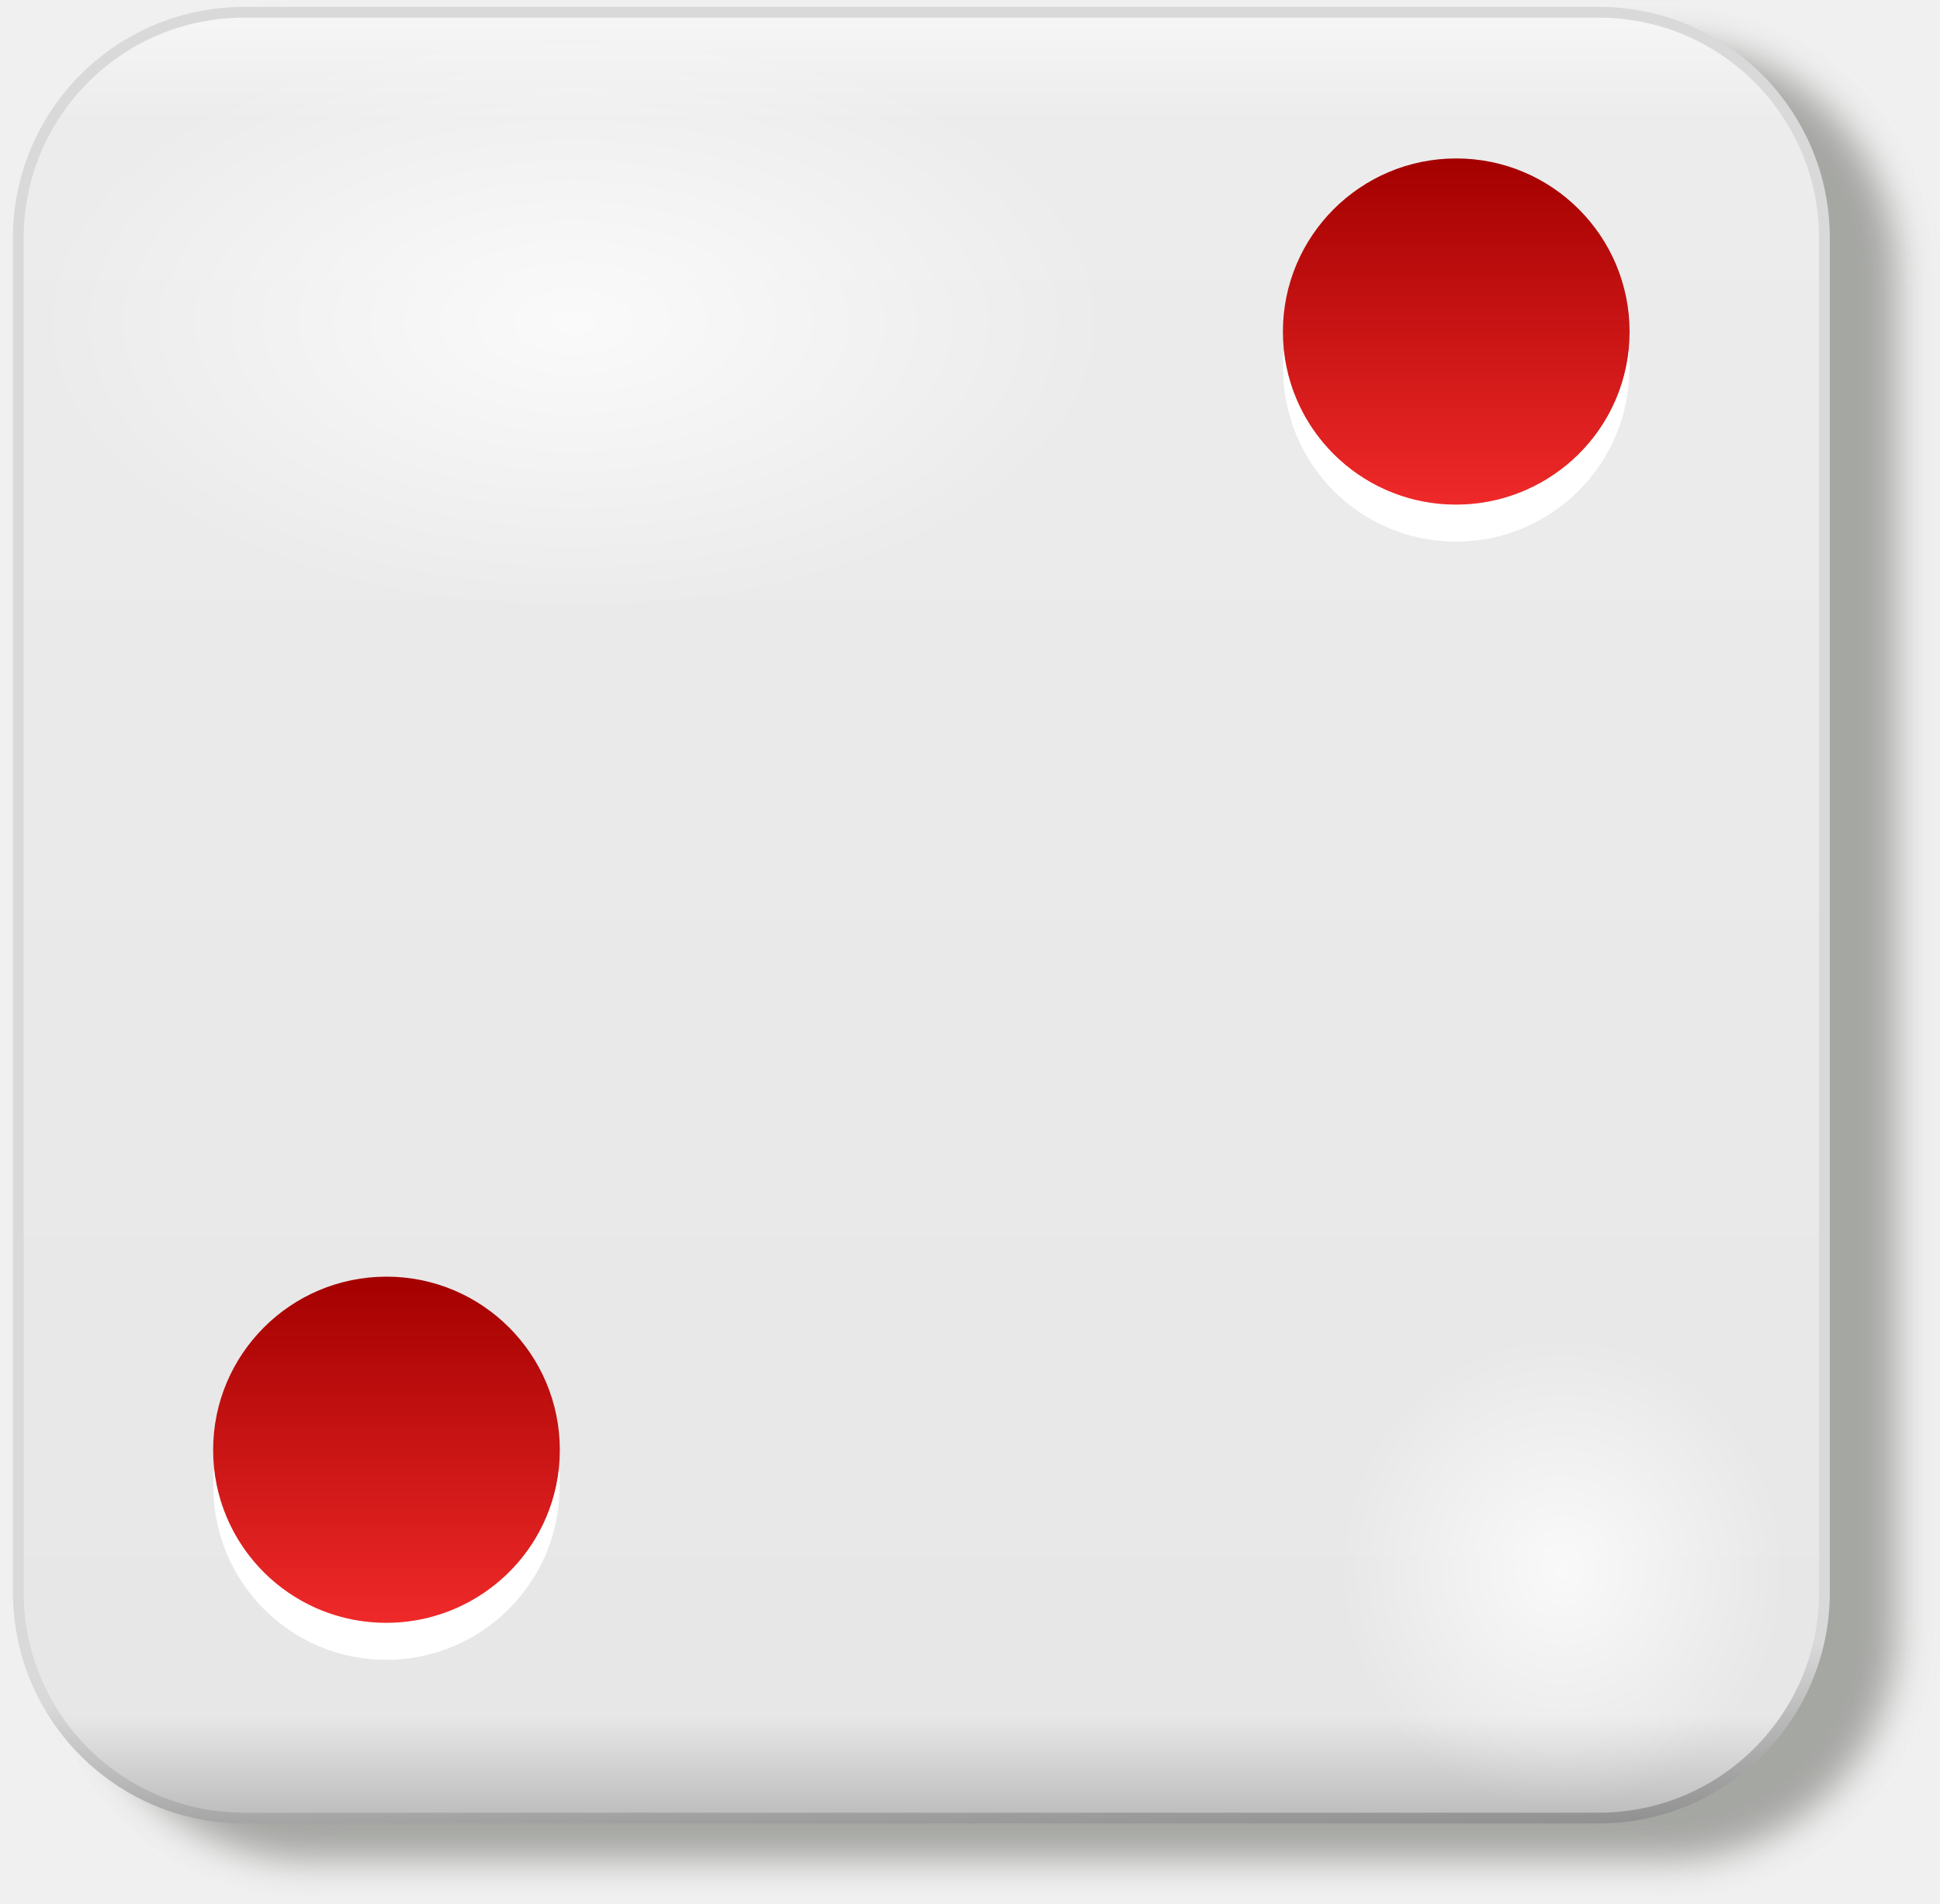
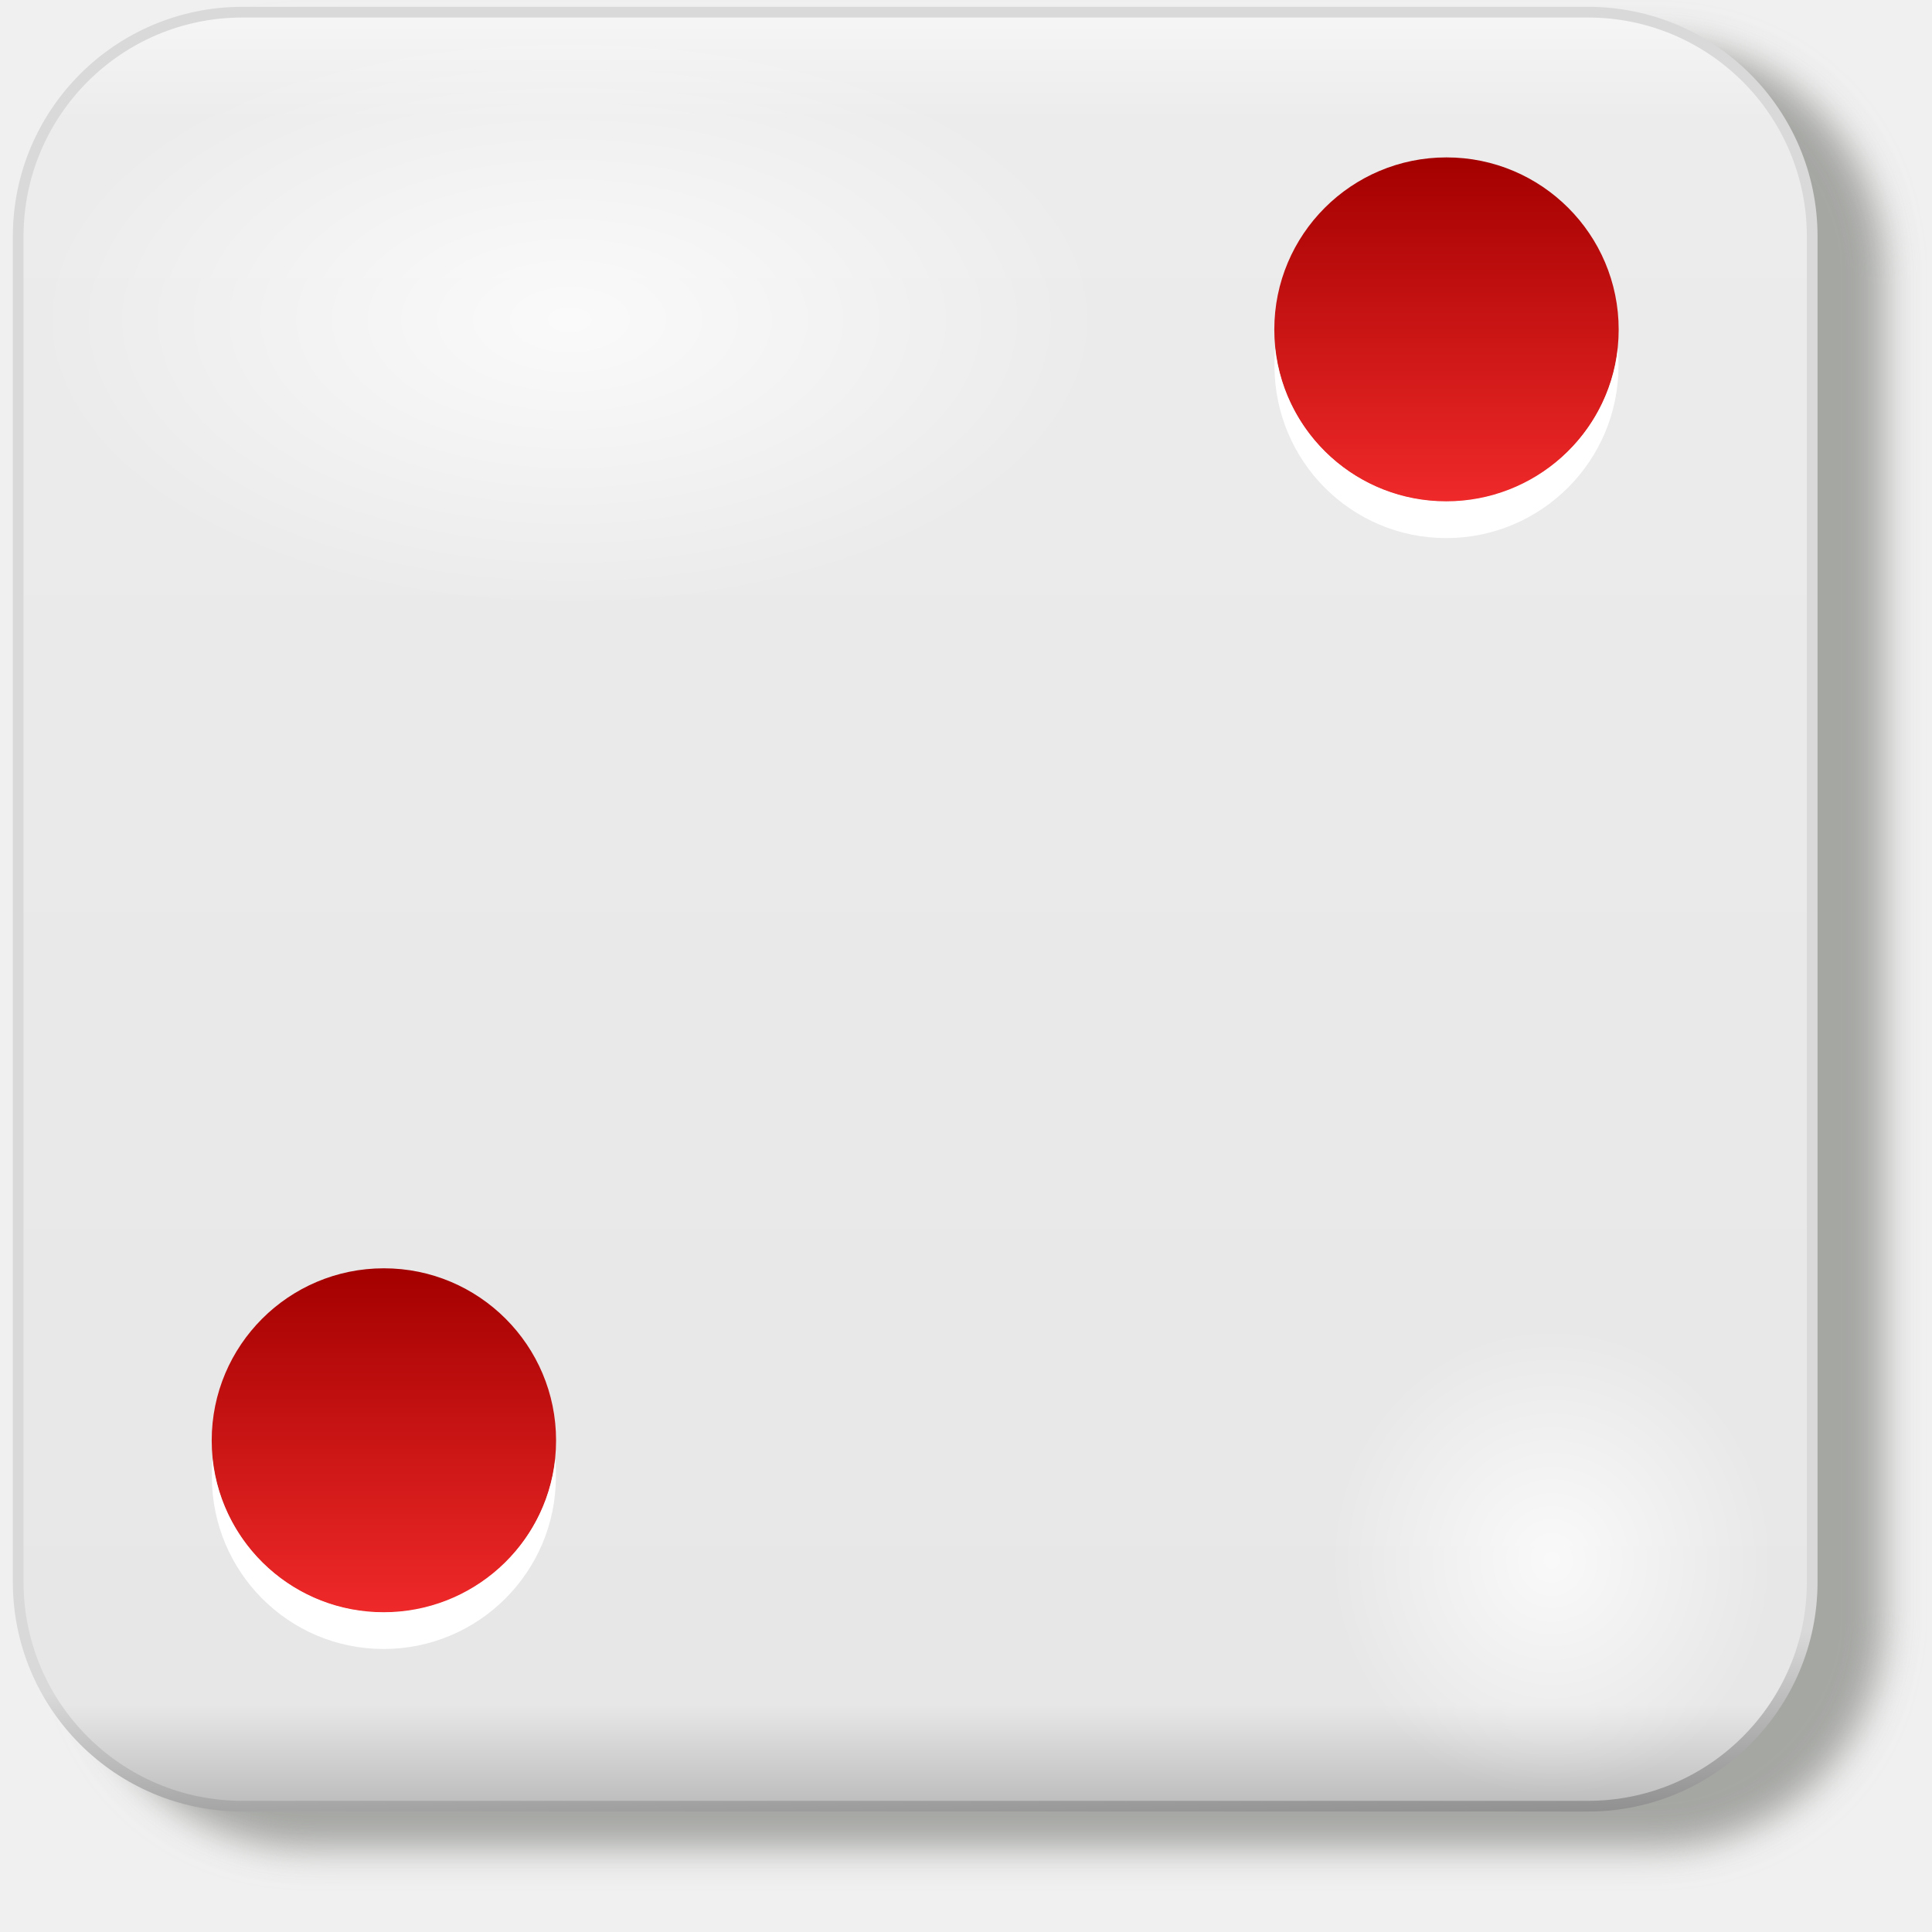
- <svg xmlns="http://www.w3.org/2000/svg" xmlns:xlink="http://www.w3.org/1999/xlink" width="319.173" height="313.177" id="die" version="1.1">
+ <svg xmlns="http://www.w3.org/2000/svg" xmlns:xlink="http://www.w3.org/1999/xlink" id="die" version="1.1" viewBox="0 0 320 320">
  <defs id="defs6452">
    <filter color-interpolation-filters="sRGB" id="filter10343">
      <feGaussianBlur stdDeviation="0.743" id="feGaussianBlur10345" />
    </filter>
    <linearGradient xlink:href="#linearGradient9356" id="linearGradient6387" gradientUnits="userSpaceOnUse" gradientTransform="translate(-156.8611,344.607)" x1="264.286" y1="573.262" x2="264.286" y2="649.319" />
    <linearGradient id="linearGradient9356">
      <stop style="stop-color:#f9f8f8;stop-opacity:1" offset="0" id="stop9358" />
      <stop id="stop9364" offset="0.07" style="stop-color:#ececec;stop-opacity:1" />
      <stop style="stop-color:#e8e7e7;stop-opacity:1" offset="0.933" id="stop9366" />
      <stop style="stop-color:#b4b3b4;stop-opacity:1" offset="1" id="stop9360" />
    </linearGradient>
    <linearGradient xlink:href="#linearGradient9376" id="linearGradient6389" gradientUnits="userSpaceOnUse" gradientTransform="translate(-156.8611,344.607)" x1="248.757" y1="634.691" x2="249.814" y2="664.505" />
    <linearGradient id="linearGradient9376">
      <stop style="stop-color:#dad9d9;stop-opacity:1;" offset="0" id="stop9378" />
      <stop id="stop9384" offset="0.28" style="stop-color:#dad9d9;stop-opacity:1" />
      <stop style="stop-color:#000000;stop-opacity:1" offset="1" id="stop9380" />
    </linearGradient>
    <radialGradient xlink:href="#linearGradient9498" id="radialGradient6391" gradientUnits="userSpaceOnUse" gradientTransform="matrix(1,0,0,0.8493151,0,14.20771)" cx="103.591" cy="94.288" fx="103.591" fy="94.288" r="25.809" />
    <linearGradient id="linearGradient9498">
      <stop style="stop-color:#ffffff;stop-opacity:1;" offset="0" id="stop9500" />
      <stop style="stop-color:#ffffff;stop-opacity:0;" offset="1" id="stop9502" />
    </linearGradient>
    <filter color-interpolation-filters="sRGB" id="filter9518">
      <feGaussianBlur stdDeviation="0.714" id="feGaussianBlur9520" />
    </filter>
    <radialGradient xlink:href="#linearGradient9498" id="radialGradient6393" gradientUnits="userSpaceOnUse" gradientTransform="matrix(1,0,0,0.8493151,0,14.20771)" cx="103.591" cy="94.288" fx="103.591" fy="94.288" r="25.809" />
    <linearGradient xlink:href="#linearGradient9462" id="linearGradient6395" gradientUnits="userSpaceOnUse" x1="72.832" y1="20.395" x2="72.832" y2="36.658" />
    <linearGradient id="linearGradient9462">
      <stop style="stop-color:#a40000;stop-opacity:1" offset="0" id="stop9464" />
      <stop style="stop-color:#ef2929;stop-opacity:1" offset="1" id="stop9466" />
    </linearGradient>
    <linearGradient xlink:href="#linearGradient9356-5" id="linearGradient6311" gradientUnits="userSpaceOnUse" gradientTransform="matrix(4,0,0,4,-783.1317,-2030.301)" x1="264.286" y1="573.262" x2="264.286" y2="649.319" />
    <linearGradient id="linearGradient9356-5">
      <stop style="stop-color:#f9f8f8;stop-opacity:1" offset="0" id="stop9358-1" />
      <stop id="stop9364-4" offset="0.07" style="stop-color:#ececec;stop-opacity:1" />
      <stop style="stop-color:#e8e7e7;stop-opacity:1" offset="0.933" id="stop9366-2" />
      <stop style="stop-color:#b4b3b4;stop-opacity:1" offset="1" id="stop9360-0" />
    </linearGradient>
    <linearGradient xlink:href="#linearGradient9376-4" id="linearGradient6313" gradientUnits="userSpaceOnUse" gradientTransform="matrix(4,0,0,4,-783.1317,-2030.301)" x1="248.757" y1="634.691" x2="249.814" y2="664.505" />
    <linearGradient id="linearGradient9376-4">
      <stop style="stop-color:#dad9d9;stop-opacity:1;" offset="0" id="stop9378-1" />
      <stop id="stop9384-4" offset="0.28" style="stop-color:#dad9d9;stop-opacity:1" />
      <stop style="stop-color:#000000;stop-opacity:1" offset="1" id="stop9380-6" />
    </linearGradient>
    <linearGradient y2="649.319" x2="264.286" y1="573.262" x1="264.286" gradientTransform="matrix(4,0,0,4,-707.1428,-2038.767)" gradientUnits="userSpaceOnUse" id="linearGradient6584" xlink:href="#linearGradient9356-5" />
    <linearGradient y2="664.505" x2="249.814" y1="634.691" x1="248.757" gradientTransform="matrix(4,0,0,4,-707.1428,-2038.767)" gradientUnits="userSpaceOnUse" id="linearGradient6586" xlink:href="#linearGradient9376-4" />
    <linearGradient xlink:href="#linearGradient9462-5" id="linearGradient6379" gradientUnits="userSpaceOnUse" x1="72.832" y1="20.395" x2="72.832" y2="36.658" />
    <linearGradient id="linearGradient9462-5">
      <stop style="stop-color:#a40000;stop-opacity:1" offset="0" id="stop9464-2" />
      <stop style="stop-color:#ef2929;stop-opacity:1" offset="1" id="stop9466-3" />
    </linearGradient>
    <linearGradient xlink:href="#linearGradient9462-5" id="linearGradient6381" gradientUnits="userSpaceOnUse" x1="72.832" y1="20.395" x2="72.832" y2="36.658" />
    <radialGradient xlink:href="#linearGradient9498-2" id="radialGradient6383" gradientUnits="userSpaceOnUse" gradientTransform="matrix(1,0,0,0.8493151,0,14.20771)" cx="103.591" cy="94.288" fx="103.591" fy="94.288" r="25.809" />
    <linearGradient id="linearGradient9498-2">
      <stop style="stop-color:#ffffff;stop-opacity:1;" offset="0" id="stop9500-1" />
      <stop style="stop-color:#ffffff;stop-opacity:0;" offset="1" id="stop9502-6" />
    </linearGradient>
    <filter color-interpolation-filters="sRGB" id="filter9518-9">
      <feGaussianBlur stdDeviation="0.714" id="feGaussianBlur9520-2" />
    </filter>
    <radialGradient xlink:href="#linearGradient9498-2" id="radialGradient6385" gradientUnits="userSpaceOnUse" gradientTransform="matrix(1,0,0,0.8493151,0,14.20771)" cx="103.591" cy="94.288" fx="103.591" fy="94.288" r="25.809" />
    <linearGradient xlink:href="#linearGradient9356-50" id="linearGradient6311-7" gradientUnits="userSpaceOnUse" gradientTransform="matrix(4,0,0,4,-715.1449,-2044.767)" x1="264.286" y1="573.262" x2="264.286" y2="649.319" />
    <linearGradient id="linearGradient9356-50">
      <stop style="stop-color:#f9f8f8;stop-opacity:1" offset="0" id="stop9358-8" />
      <stop id="stop9364-0" offset="0.07" style="stop-color:#ececec;stop-opacity:1" />
      <stop style="stop-color:#e8e7e7;stop-opacity:1" offset="0.933" id="stop9366-7" />
      <stop style="stop-color:#b4b3b4;stop-opacity:1" offset="1" id="stop9360-3" />
    </linearGradient>
    <linearGradient xlink:href="#linearGradient9376-40" id="linearGradient6313-6" gradientUnits="userSpaceOnUse" gradientTransform="matrix(4,0,0,4,-715.1449,-2044.767)" x1="248.757" y1="634.691" x2="249.814" y2="664.505" />
    <linearGradient id="linearGradient9376-40">
      <stop style="stop-color:#dad9d9;stop-opacity:1;" offset="0" id="stop9378-8" />
      <stop id="stop9384-5" offset="0.28" style="stop-color:#dad9d9;stop-opacity:1" />
      <stop style="stop-color:#000000;stop-opacity:1" offset="1" id="stop9380-5" />
    </linearGradient>
    <filter color-interpolation-filters="sRGB" id="filter10343-3">
      <feGaussianBlur stdDeviation="0.743" id="feGaussianBlur10345-0" />
    </filter>
  </defs>
  <g id="layer1" transform="translate(-190.4135,-249.8072)">
    <rect style="opacity:0.722;fill:#888a85;fill-opacity:1;stroke:#888a85;stroke-width:0.443;stroke-miterlimit:4;stroke-opacity:1;stroke-dasharray:none;filter:url(#filter10343-3)" id="rect10549" width="74.286" height="74.286" x="96.107" y="683.719" ry="9.286" transform="matrix(4,0,0,4,-180.0022,-2477.053)" />
    <rect ry="37.143" y="251.824" x="193.426" height="297.143" width="297.143" id="rect10551" style="fill:url(#linearGradient6311-7);fill-opacity:1;stroke:url(#linearGradient6313-6);stroke-width:1.772;stroke-miterlimit:4;stroke-opacity:1;stroke-dasharray:none" />
    <path style="opacity:0.763;fill:url(#radialGradient6385);fill-opacity:1;stroke:none;filter:url(#filter9518-9)" id="path10553" d="m 129.401,94.288 c 0,12.106 -11.555,21.92 -25.809,21.92 -14.254,0 -25.809,-9.814 -25.809,-21.92 0,-12.106 11.555,-21.92 25.809,-21.92 14.254,0 25.809,9.814 25.809,21.92 z" transform="matrix(3.428882,0,0,2.193759,-70.41717,95.92014)" />
    <path transform="matrix(1.424904,0,0,1.758147,299.8118,342.4493)" d="m 129.401,94.288 c 0,12.106 -11.555,21.92 -25.809,21.92 -14.254,0 -25.809,-9.814 -25.809,-21.92 0,-12.106 11.555,-21.92 25.809,-21.92 14.254,0 25.809,9.814 25.809,21.92 z" id="path10555" style="opacity:0.763;fill:url(#radialGradient6383);fill-opacity:1;stroke:none;filter:url(#filter9518-9)" />
    <path transform="matrix(3.50703,0,0,3.50703,174.5738,204.3523)" d="m 80.964,28.527 c 0,4.491 -3.641,8.132 -8.132,8.132 -4.491,0 -8.132,-3.641 -8.132,-8.132 0,-4.491 3.641,-8.132 8.132,-8.132 4.491,0 8.132,3.641 8.132,8.132 z" id="path10565" style="fill:url(#linearGradient6381);fill-opacity:1;stroke:none" />
    <path style="fill:url(#linearGradient6379);fill-opacity:1;stroke:none" id="path10567" d="m 80.964,28.527 c 0,4.491 -3.641,8.132 -8.132,8.132 -4.491,0 -8.132,-3.641 -8.132,-8.132 0,-4.491 3.641,-8.132 8.132,-8.132 4.491,0 8.132,3.641 8.132,8.132 z" transform="matrix(3.50703,0,0,3.50703,-1.426162,388.3523)" />
    <path id="path10579" d="m 225.605,491.541 c -0.097,0.959 -0.095,1.869 -0.095,2.854 0,15.75 12.691,28.536 28.441,28.536 15.75,0 28.536,-12.786 28.536,-28.536 0,-0.984 0.002,-1.895 -0.095,-2.854 -1.588,14.246 -13.771,25.302 -28.441,25.302 -14.67,0 -26.757,-11.056 -28.346,-25.302 z" style="fill:#ffffff;fill-opacity:1;stroke:none" />
    <path id="path10583" d="m 401.605,307.541 c -0.097,0.959 -0.095,1.869 -0.095,2.854 0,15.75 12.691,28.536 28.441,28.536 15.75,0 28.536,-12.786 28.536,-28.536 0,-0.984 0,-1.895 -0.095,-2.854 -1.588,14.246 -13.771,25.302 -28.441,25.302 -14.67,0 -26.757,-11.056 -28.346,-25.302 z" style="fill:#ffffff;fill-opacity:1;stroke:none" />
  </g>
</svg>
